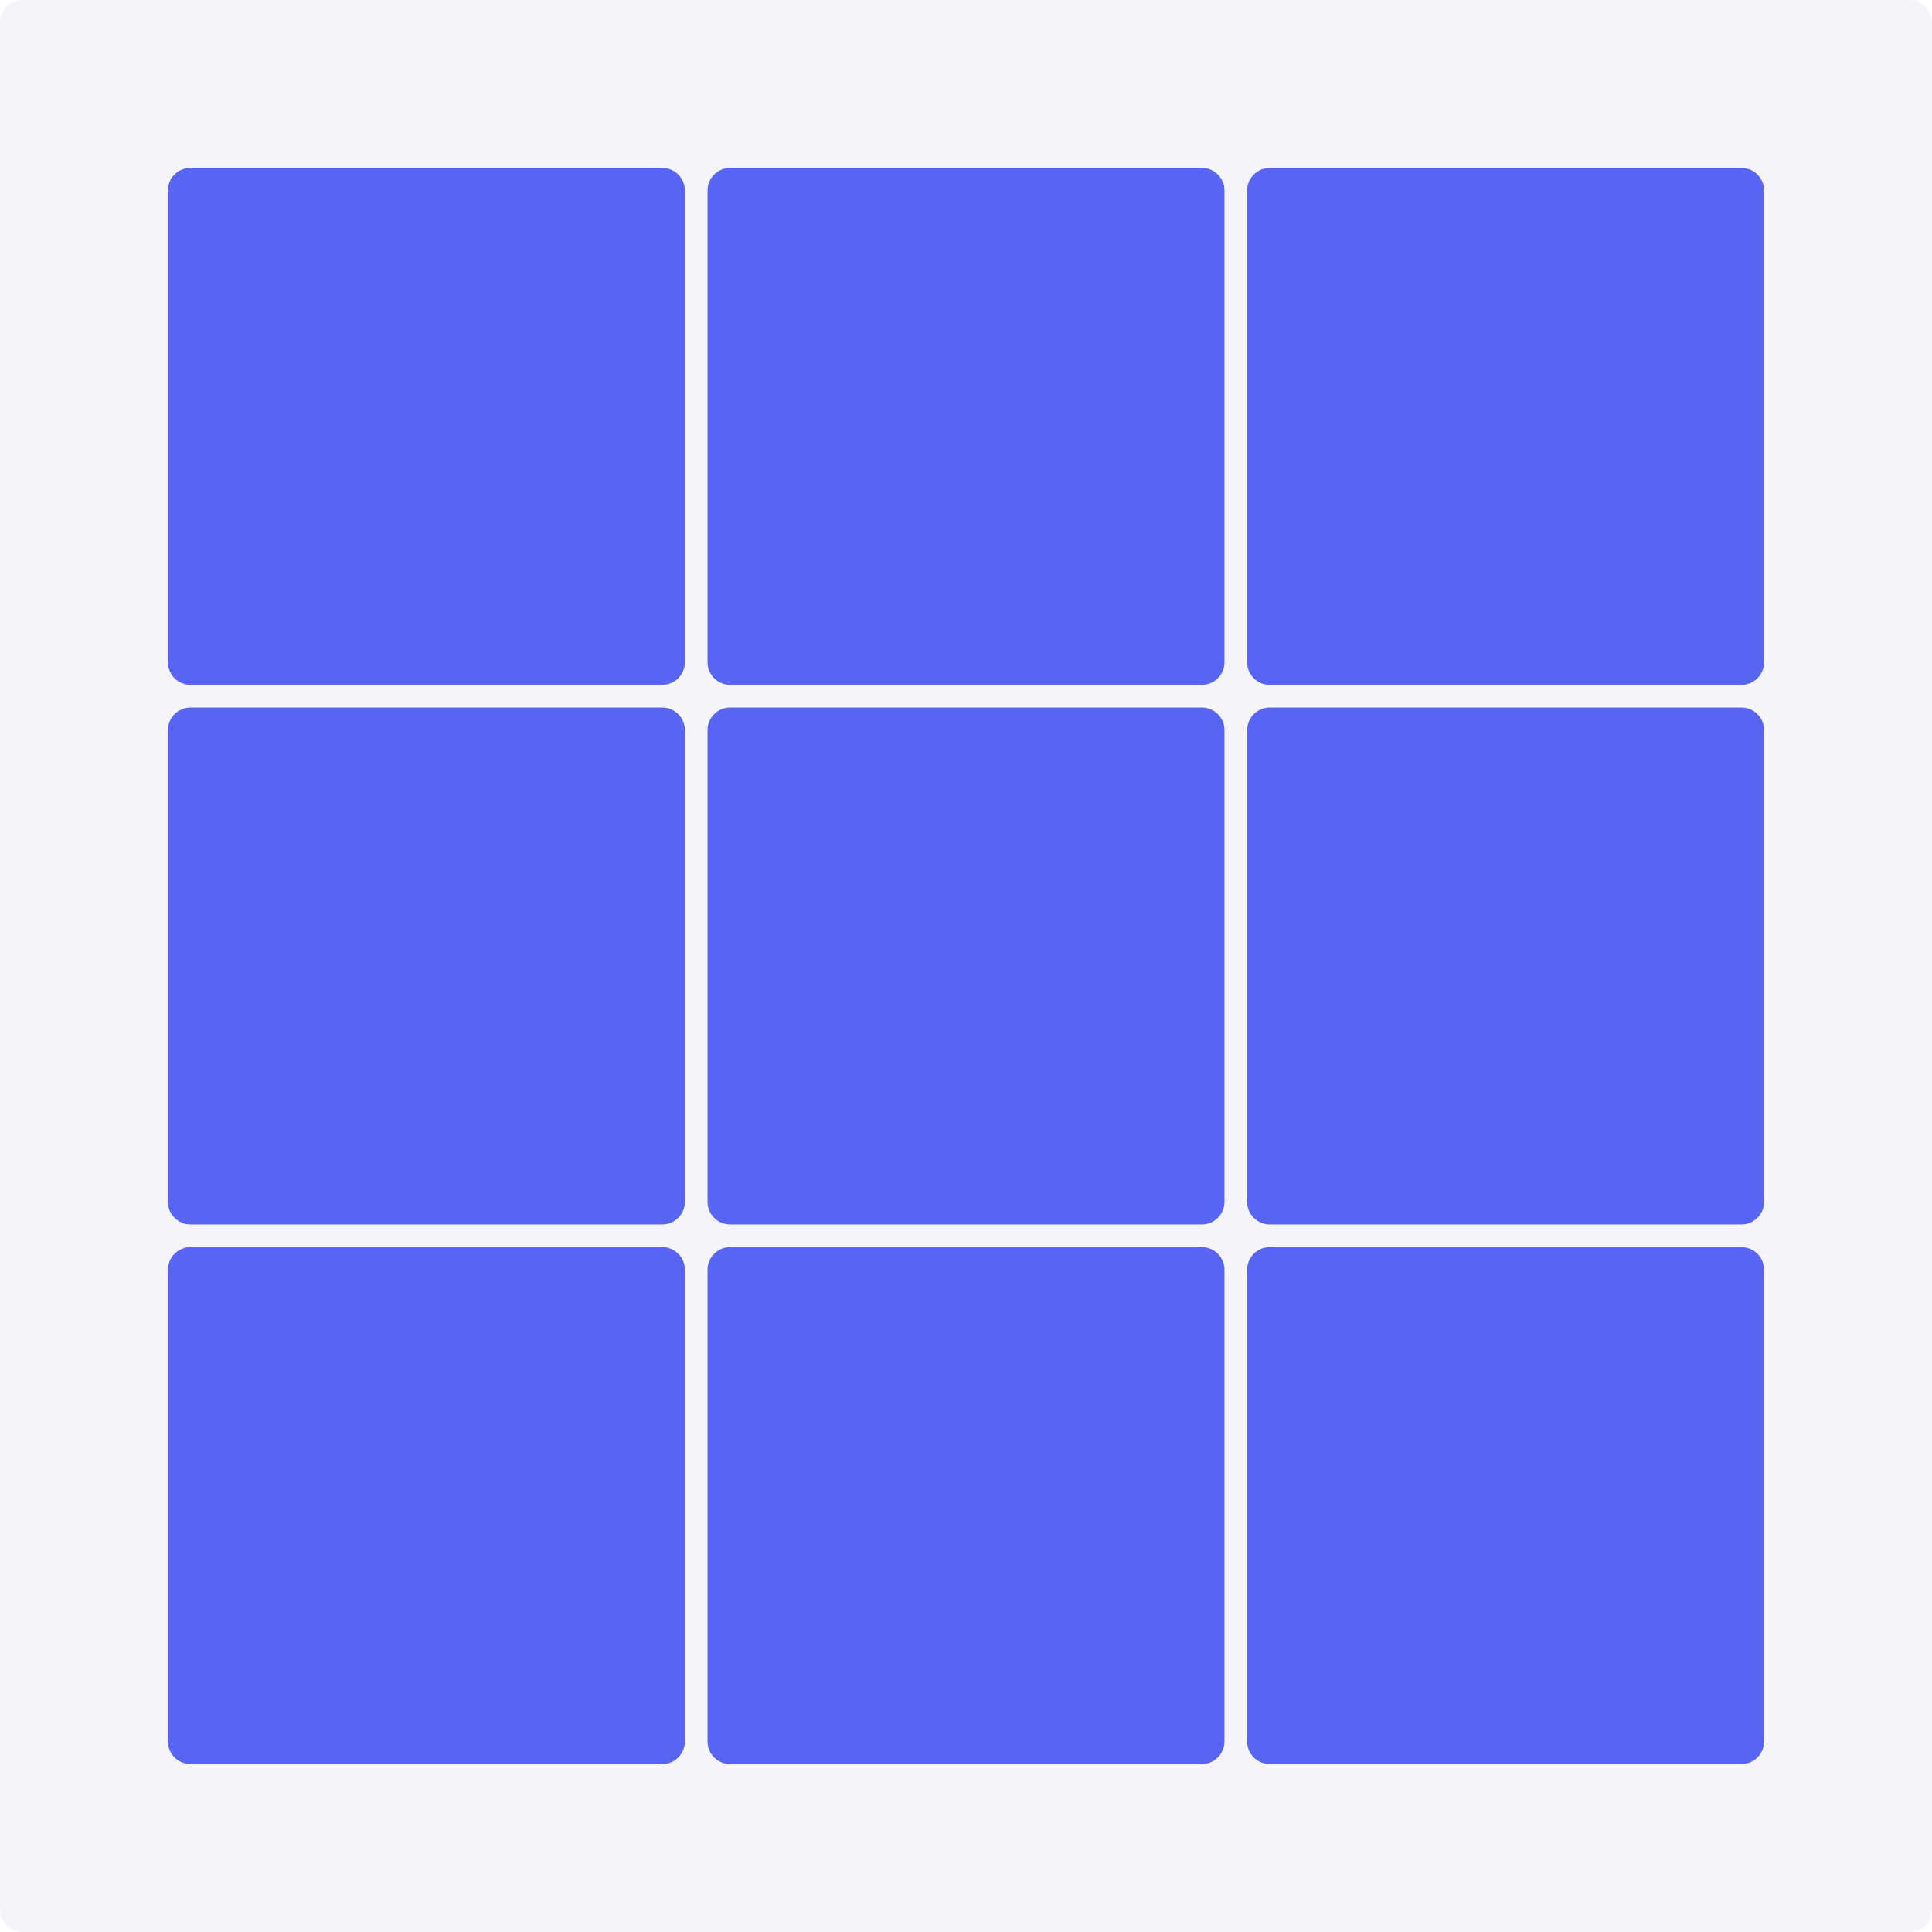
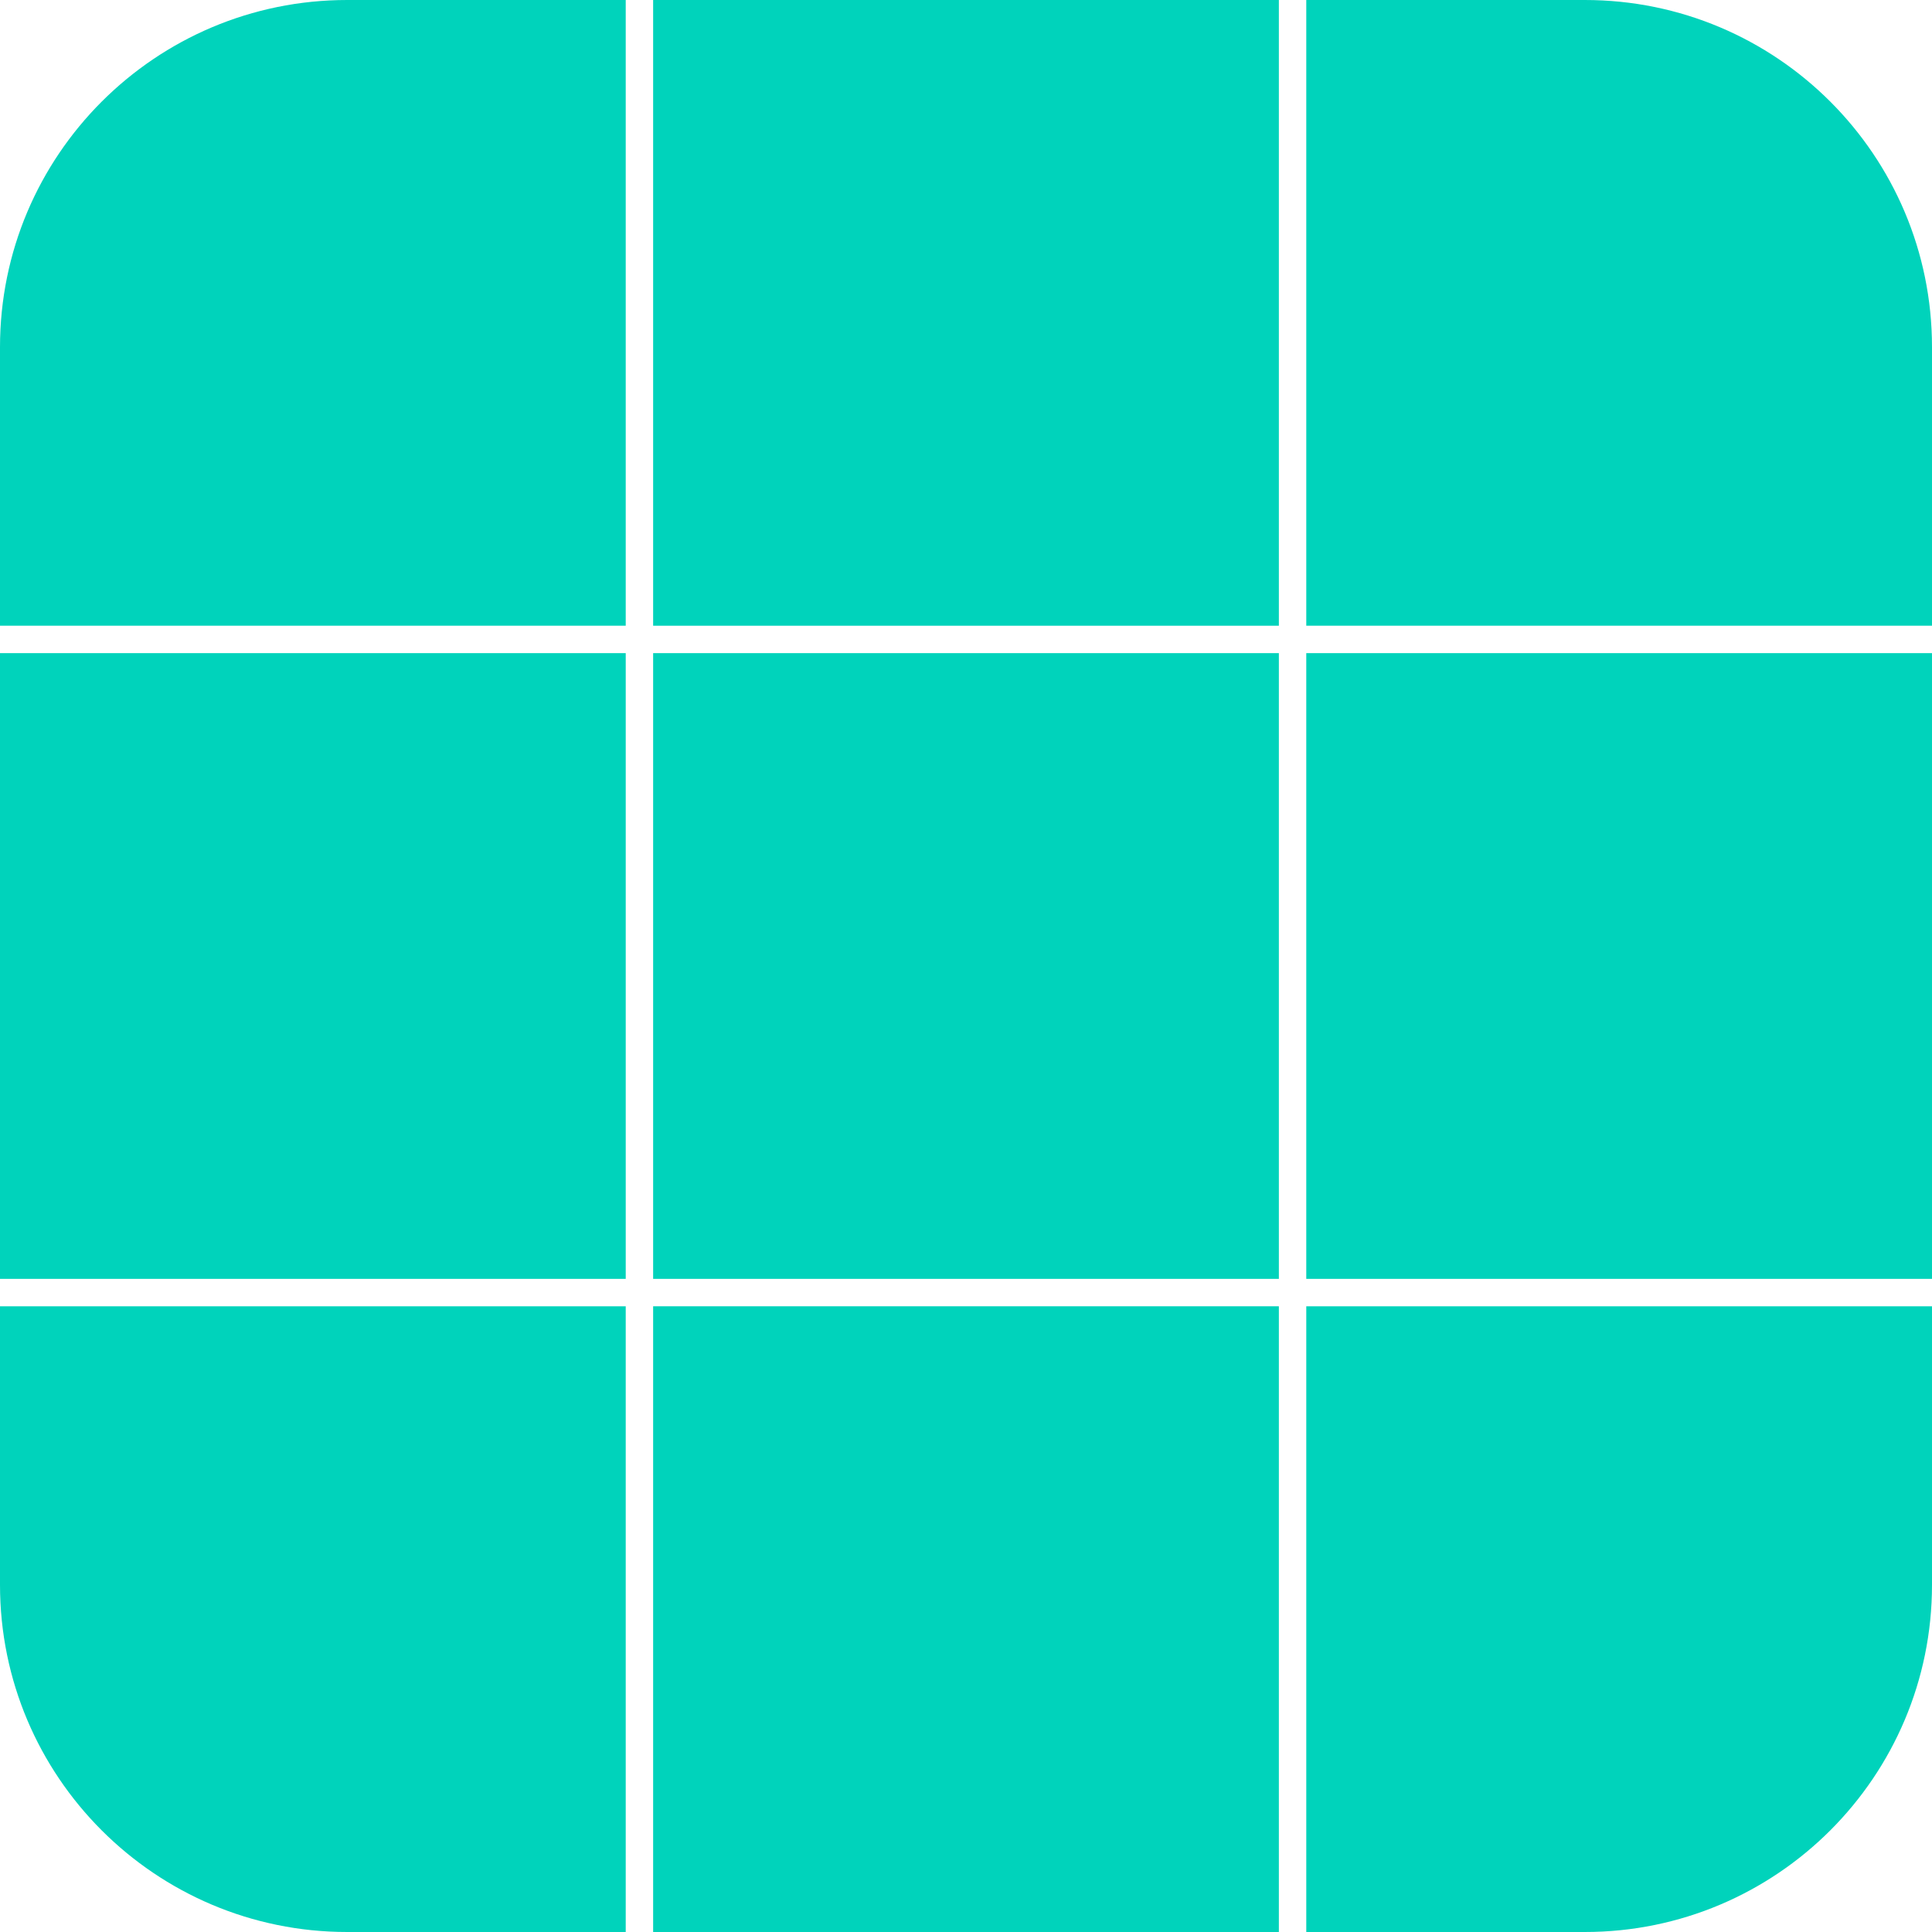
<svg xmlns="http://www.w3.org/2000/svg" width="1024" height="1024" viewBox="0 0 1024 1024" fill="none">
-   <g>
-     <path d="M1012 0C1018.63 0 1024 5.372 1024 12L1024 1012C1024 1018.63 1018.63 1024 1012 1024L12 1024C5.372 1024 0 1018.63 0 1012L0 12C0 5.372 5.372 0 12 0L1012 0Z" fill="#F4F4F9" />
-     <g transform="translate(89 89)">
-       <path d="M262 0C268.628 0 274 5.372 274 12L274 262C274 268.628 268.628 274 262 274L12 274C5.372 274 0 268.628 0 262L0 12C0 5.372 5.372 0 12 0L262 0Z" fill="#5865F2" />
-       <path d="M262 0C268.628 0 274 5.372 274 12L274 262C274 268.628 268.628 274 262 274L12 274C5.372 274 0 268.628 0 262L0 12C0 5.372 5.372 0 12 0L262 0Z" fill="#5865F2" transform="translate(286 0)" />
-       <path d="M262 0C268.628 0 274 5.372 274 12L274 262C274 268.628 268.628 274 262 274L12 274C5.372 274 0 268.628 0 262L0 12C0 5.372 5.372 0 12 0L262 0Z" fill="#5865F2" transform="translate(572 0)" />
-       <path d="M262 0C268.628 0 274 5.372 274 12L274 262C274 268.628 268.628 274 262 274L12 274C5.372 274 0 268.628 0 262L0 12C0 5.372 5.372 0 12 0L262 0Z" fill="#5865F2" transform="translate(0 286)" />
-       <path d="M262 0C268.628 0 274 5.372 274 12L274 262C274 268.628 268.628 274 262 274L12 274C5.372 274 0 268.628 0 262L0 12C0 5.372 5.372 0 12 0L262 0Z" fill="#5865F2" transform="translate(286 286)" />
-       <path d="M262 0C268.628 0 274 5.372 274 12L274 262C274 268.628 268.628 274 262 274L12 274C5.372 274 0 268.628 0 262L0 12C0 5.372 5.372 0 12 0L262 0Z" fill="#5865F2" transform="translate(572 286)" />
-       <path d="M262 0C268.628 0 274 5.372 274 12L274 262C274 268.628 268.628 274 262 274L12 274C5.372 274 0 268.628 0 262L0 12C0 5.372 5.372 0 12 0L262 0Z" fill="#5865F2" transform="translate(0 572)" />
-       <path d="M262 0C268.628 0 274 5.372 274 12L274 262C274 268.628 268.628 274 262 274L12 274C5.372 274 0 268.628 0 262L0 12C0 5.372 5.372 0 12 0L262 0Z" fill="#5865F2" transform="translate(286 572)" />
-       <path d="M262 0C268.628 0 274 5.372 274 12L274 262C274 268.628 268.628 274 262 274L12 274C5.372 274 0 268.628 0 262L0 12C0 5.372 5.372 0 12 0L262 0Z" fill="#5865F2" transform="translate(572 572)" />
+   <defs>
+     <clipPath id="clip_path_1">
+       <rect width="1024" height="1024" />
+     </clipPath>
+   </defs>
+   <g clip-path="url(#clip_path_1)">
+     <g>
+       <path d="M331.65 0L331.65 0L331.65 331.65L0 331.65L0 184C0 82.366 82.366 0 184 0L331.65 0Z" fill="#00D3BB" />
+       <rect width="331.65" height="331.65" fill="#00D3BB" fill-rule="evenodd" transform="translate(346.175 0)" />
+       <path d="M147.65 0C249.284 0 331.65 82.366 331.65 184L331.65 331.65L0 331.65L0 0L147.65 0Z" fill="#00D3BB" transform="translate(692.35 0)" />
+       <rect width="331.65" height="331.65" fill="#00D3BB" fill-rule="evenodd" transform="translate(0 346.175)" />
+       <rect width="331.65" height="331.65" fill="#00D3BB" fill-rule="evenodd" transform="translate(346.175 346.175)" />
+       <rect width="331.65" height="331.65" fill="#00D3BB" fill-rule="evenodd" transform="translate(692.35 346.175)" />
+       <path d="M331.65 0L331.65 0L331.65 331.65L184 331.65C82.366 331.65 0 249.284 0 147.65L0 0L331.65 0Z" fill="#00D3BB" transform="translate(0 692.35)" />
+       <rect width="331.65" height="331.65" fill="#00D3BB" fill-rule="evenodd" transform="translate(346.175 692.35)" />
+       <path d="M331.65 0L331.65 0L331.65 147.65C331.65 249.284 249.284 331.65 147.65 331.65L0 331.65L0 0L331.65 0Z" fill="#00D3BB" transform="translate(692.35 692.35)" />
    </g>
  </g>
</svg>
